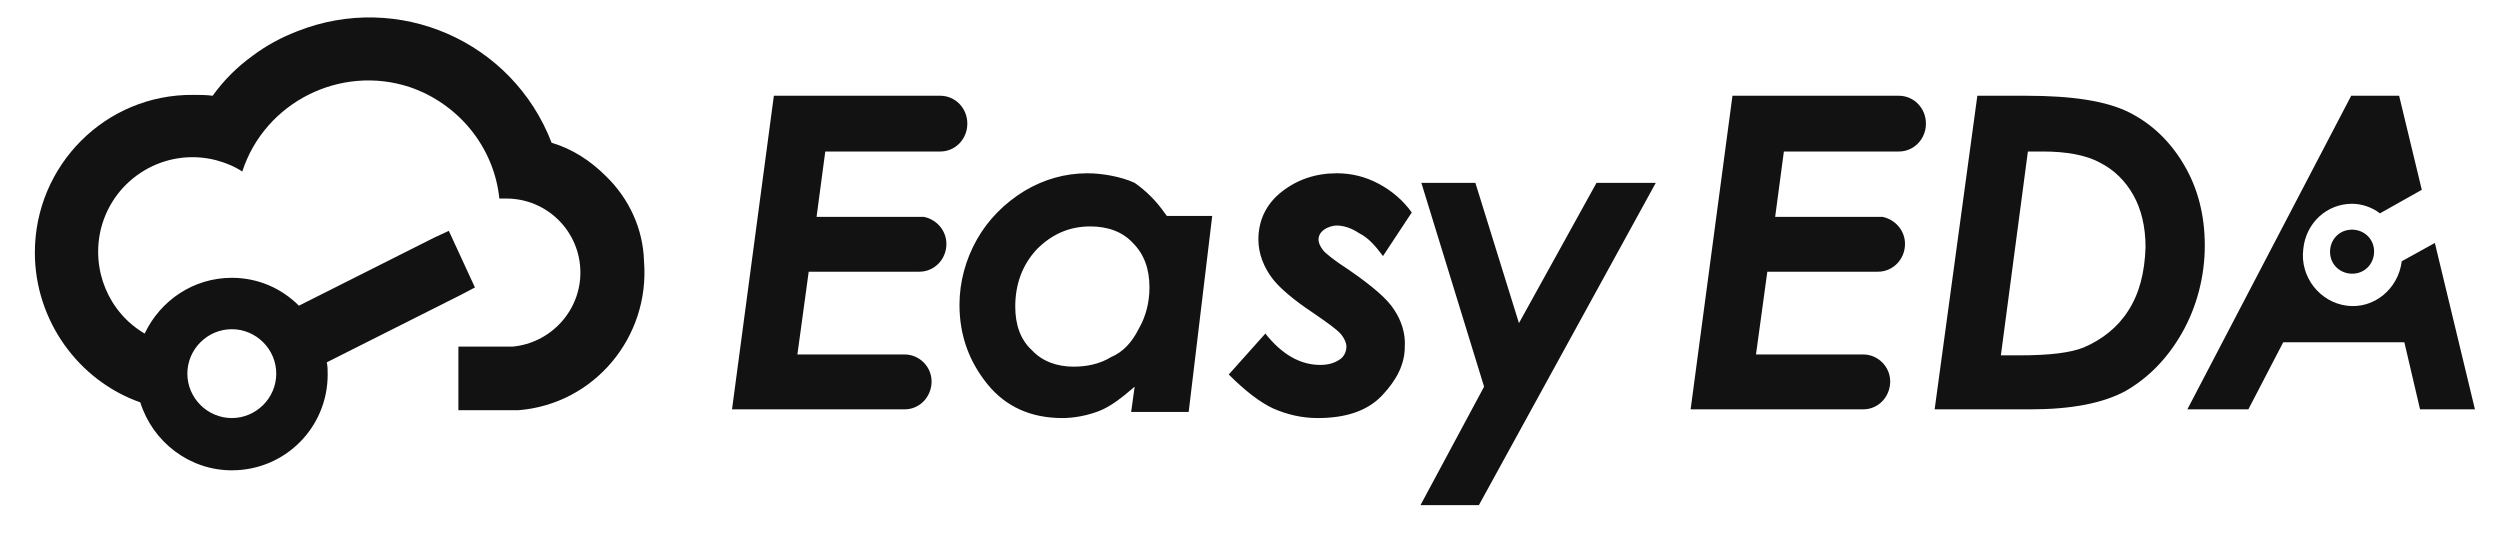
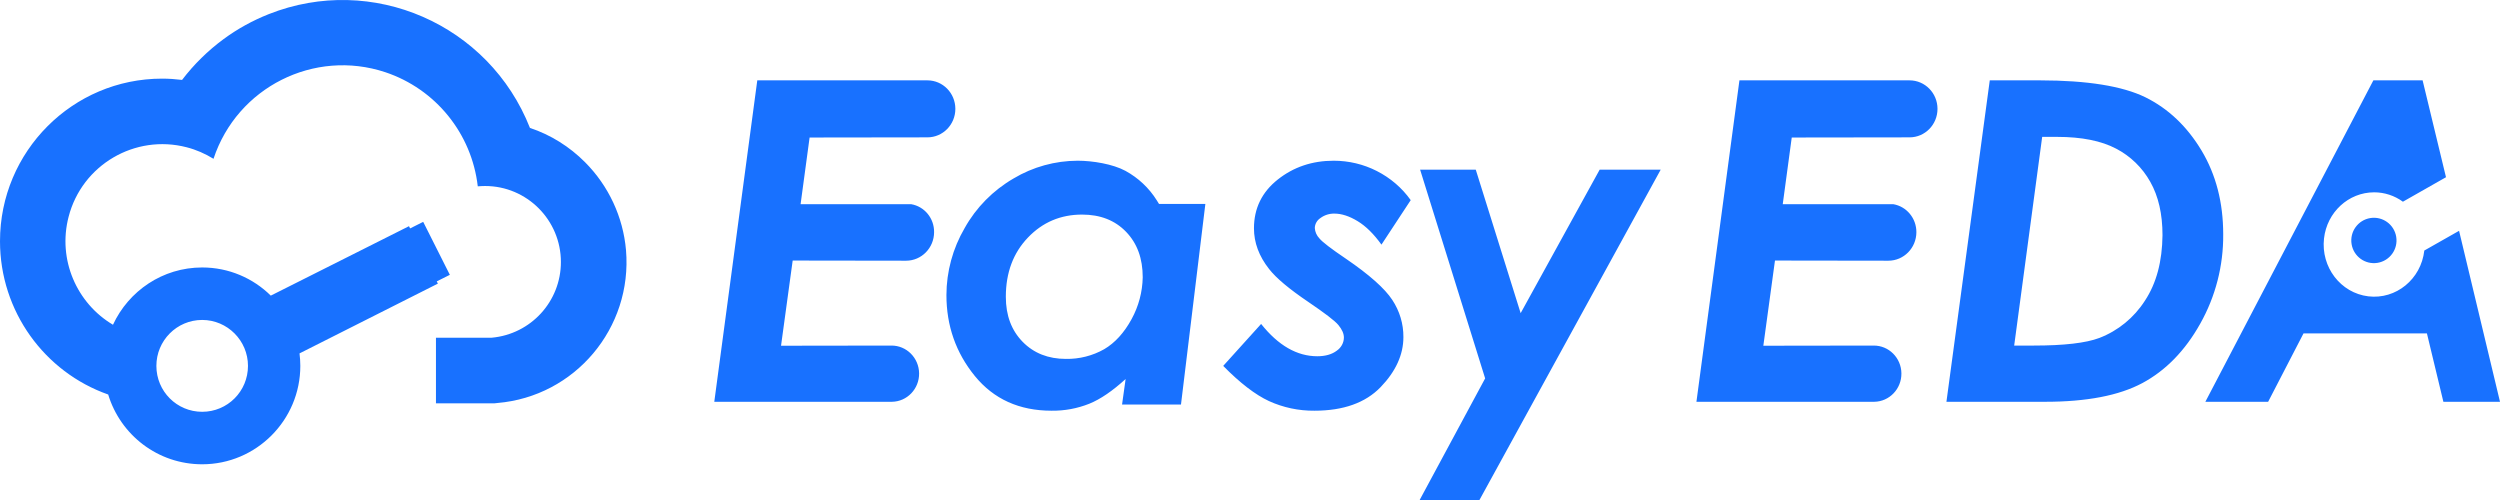
- <svg xmlns="http://www.w3.org/2000/svg" width="150px" height="32px" viewBox="0 0 150 32" version="1.1">
-   <g id="最终版" stroke="none" stroke-width="1" fill="none" fill-rule="evenodd">
-     <g id="切图面板" transform="translate(-40, -573)" fill="#121212">
-       <g id="-mockplus-" transform="translate(40, 573)">
-         <g id="logo" transform="translate(2.091503, 1.045296)">
-           <g transform="translate(0, 0)">
-             <path d="M139.242,15.362 C138.51,15.466 137.83,14.996 137.725,14.264 C137.621,13.533 138.092,12.853 138.824,12.749 C139.556,12.644 140.235,13.114 140.34,13.846 C140.444,14.578 139.974,15.257 139.242,15.362 Z M66.248,18.655 C66.667,17.923 66.876,17.087 66.876,16.198 C66.876,15.101 66.562,14.212 65.882,13.533 C65.255,12.853 64.366,12.54 63.32,12.54 C62.065,12.54 61.02,13.01 60.131,13.898 C59.294,14.787 58.824,15.937 58.824,17.348 C58.824,18.445 59.137,19.334 59.817,19.961 C60.444,20.641 61.333,20.954 62.327,20.954 C63.111,20.954 63.895,20.797 64.575,20.379 C65.307,20.066 65.83,19.491 66.248,18.655 Z M67.765,11.703 L67.922,11.912 L70.641,11.912 L69.229,23.672 L65.778,23.672 L65.987,22.156 C65.203,22.836 64.523,23.358 63.843,23.62 C63.163,23.881 62.379,24.038 61.647,24.038 C59.765,24.038 58.248,23.358 57.15,21.999 C56.052,20.641 55.477,19.073 55.477,17.243 C55.477,15.885 55.843,14.526 56.523,13.324 C57.203,12.121 58.196,11.128 59.399,10.397 C60.549,9.717 61.804,9.351 63.163,9.351 C64.052,9.351 65.203,9.56 65.987,9.926 C66.667,10.397 67.294,11.024 67.765,11.703 Z M77.333,12.749 C77.124,12.905 77.02,13.114 77.02,13.324 C77.02,13.533 77.124,13.742 77.281,13.951 C77.438,14.16 77.961,14.578 78.85,15.153 C80.209,16.094 81.15,16.878 81.569,17.557 C81.987,18.184 82.248,18.968 82.196,19.752 C82.196,20.797 81.725,21.738 80.837,22.679 C79.948,23.62 78.641,24.038 76.967,24.038 C76.026,24.038 75.137,23.829 74.301,23.463 C73.516,23.097 72.627,22.418 71.634,21.425 L73.83,18.968 C74.824,20.222 75.922,20.85 77.124,20.85 C77.595,20.85 77.961,20.745 78.275,20.536 C78.536,20.379 78.693,20.066 78.693,19.752 C78.693,19.543 78.588,19.282 78.379,19.02 C78.17,18.759 77.595,18.341 76.601,17.662 C75.503,16.93 74.719,16.25 74.301,15.728 C73.725,14.996 73.412,14.16 73.412,13.324 C73.412,12.174 73.882,11.181 74.824,10.449 C75.765,9.717 76.863,9.351 78.118,9.351 C79.007,9.351 79.843,9.56 80.627,9.979 C81.412,10.397 82.092,10.972 82.614,11.703 L80.889,14.317 C80.418,13.689 80,13.219 79.477,12.958 C79.007,12.644 78.536,12.487 78.118,12.487 C77.856,12.487 77.542,12.592 77.333,12.749 Z M89.046,18.341 L93.699,9.926 L97.255,9.926 L86.641,29.264 L83.137,29.264 L86.954,22.156 L83.19,9.926 L86.431,9.926 L89.046,18.341 Z M53.333,11.965 C54.118,12.121 54.693,12.801 54.693,13.585 C54.693,14.526 53.961,15.257 53.072,15.257 L46.431,15.257 L45.752,20.222 L52.183,20.222 C53.072,20.222 53.804,20.954 53.804,21.843 C53.804,22.731 53.124,23.515 52.183,23.515 L41.83,23.515 L44.34,4.7 L54.327,4.7 C55.216,4.7 55.948,5.432 55.948,6.372 C55.948,7.313 55.216,8.045 54.327,8.045 L47.425,8.045 L46.902,11.965 L53.333,11.965 L53.333,11.965 Z M111.843,4.7 C112.732,4.7 113.464,5.432 113.464,6.372 C113.464,7.313 112.732,8.045 111.843,8.045 L104.941,8.045 L104.418,11.965 L110.85,11.965 C111.634,12.121 112.209,12.801 112.209,13.585 C112.209,14.526 111.477,15.257 110.588,15.257 L103.948,15.257 L103.268,20.222 L109.699,20.222 C110.588,20.222 111.32,20.954 111.32,21.843 C111.32,22.731 110.641,23.515 109.699,23.515 L99.346,23.515 L101.856,4.7 L111.843,4.7 Z M125.595,17.609 C126.275,16.564 126.588,15.31 126.641,13.794 C126.641,12.54 126.379,11.494 125.908,10.658 C125.438,9.822 124.758,9.142 123.922,8.724 C123.085,8.254 121.882,8.045 120.471,8.045 L119.582,8.045 L117.961,20.275 L119.111,20.275 C120.889,20.275 122.144,20.118 122.928,19.804 C124.026,19.334 124.967,18.602 125.595,17.609 Z M130.196,13.689 C130.196,15.519 129.725,17.348 128.837,18.916 C127.948,20.484 126.797,21.634 125.438,22.418 C124.078,23.149 122.196,23.515 119.739,23.515 L113.987,23.515 L116.549,4.7 L119.477,4.7 C122.248,4.7 124.288,5.013 125.647,5.693 C127.007,6.372 128.105,7.418 128.941,8.829 C129.778,10.24 130.196,11.86 130.196,13.689 Z M144,13.533 L146.405,23.515 L143.111,23.515 L142.17,19.491 L134.902,19.491 L132.81,23.515 L129.15,23.515 L138.98,4.7 L141.856,4.7 L143.216,10.344 L140.706,11.756 C140.235,11.39 139.608,11.181 139.033,11.181 C137.516,11.181 136.261,12.33 136.105,13.898 C135.895,15.571 137.098,17.087 138.719,17.296 C140.34,17.505 141.804,16.303 142.013,14.63 L144,13.533 Z" id="Combined-Shape" />
-             <path d="M11.817,18.707 C13.281,18.707 14.484,19.909 14.484,21.372 C14.484,22.836 13.281,24.038 11.817,24.038 C10.353,24.038 9.15,22.836 9.15,21.372 C9.15,19.909 10.353,18.707 11.817,18.707 M31.007,7.522 C28.654,1.407 21.804,-1.572 15.739,0.832 C14.797,1.198 13.908,1.668 13.072,2.296 C12.131,2.975 11.346,3.759 10.667,4.7 C10.301,4.648 9.882,4.648 9.516,4.648 C4.235,4.595 0,8.881 0,14.108 C0,18.184 2.614,21.79 6.327,23.097 C7.059,25.449 9.255,27.174 11.817,27.174 C15.007,27.174 17.569,24.613 17.569,21.425 C17.569,21.163 17.569,20.954 17.516,20.693 L25.621,16.616 L26.405,16.202 L24.837,12.805 L23.948,13.219 L15.843,17.296 C14.797,16.25 13.386,15.623 11.817,15.623 C9.516,15.623 7.529,16.982 6.588,18.968 C4.444,17.714 3.346,15.153 3.974,12.644 C4.758,9.613 7.843,7.783 10.876,8.567 C11.451,8.724 11.974,8.933 12.444,9.247 C13.804,5.066 18.353,2.818 22.484,4.177 C25.412,5.17 27.556,7.783 27.869,10.867 C28.026,10.867 28.183,10.867 28.288,10.867 C30.745,10.867 32.732,12.853 32.732,15.31 C32.732,17.609 30.954,19.543 28.654,19.752 L25.412,19.752 L25.412,23.567 L28.863,23.567 L29.02,23.567 C33.569,23.202 36.915,19.177 36.549,14.63 C36.497,12.696 35.66,10.867 34.248,9.508 C33.359,8.62 32.261,7.888 31.007,7.522 Z" id="Fill-17" />
-           </g>
-         </g>
-       </g>
+ <svg xmlns="http://www.w3.org/2000/svg" width="280px" height="56px" viewBox="0 0 280 56" version="1.1">
+   <g id="Page-1" stroke="none" stroke-width="1" fill="none" fill-rule="evenodd">
+     <g id="Group-33-Copy" fill="#1871ff">
+       <path d="M266.282,29.439 C264.902,29.663 263.601,28.723 263.377,27.338 C263.153,25.953 264.091,24.649 265.471,24.424 C266.852,24.199 268.152,25.14 268.376,26.524 C268.601,27.909 267.663,29.214 266.282,29.439 Z M126.738,35.743 C127.527,34.301 127.954,32.695 127.985,31.059 C127.985,28.948 127.37,27.262 126.123,25.967 C124.875,24.671 123.23,24.033 121.187,24.033 C118.801,24.033 116.775,24.885 115.13,26.606 C113.485,28.326 112.653,30.527 112.653,33.242 C112.653,35.335 113.286,37.003 114.534,38.281 C115.781,39.558 117.408,40.197 119.379,40.197 C120.881,40.223 122.362,39.849 123.664,39.114 C124.875,38.404 125.906,37.269 126.738,35.743 Z M129.558,22.436 L129.811,22.844 L135,22.844 L132.27,45.307 L125.671,45.307 L126.069,42.45 C124.604,43.781 123.266,44.704 122.001,45.218 C120.658,45.754 119.219,46.019 117.77,45.999 C114.172,45.999 111.297,44.704 109.182,42.113 C107.061,39.511 106,36.488 106,33.046 C106.005,30.413 106.709,27.826 108.043,25.541 C109.326,23.24 111.219,21.321 113.521,19.987 C115.684,18.693 118.166,18.006 120.699,18 C122.38,18 124.64,18.373 126.051,19.136 C127.489,19.922 128.697,21.059 129.558,22.436 Z M147.891,24.419 C147.503,24.672 147.267,25.088 147.258,25.536 C147.284,25.972 147.468,26.386 147.779,26.707 C148.096,27.097 149.083,27.859 150.74,28.976 C153.365,30.767 155.096,32.31 155.934,33.587 C156.76,34.833 157.193,36.28 157.181,37.754 C157.181,39.722 156.324,41.602 154.63,43.357 C152.936,45.112 150.46,45.999 147.221,45.999 C145.456,46.016 143.711,45.645 142.12,44.918 C140.593,44.208 138.88,42.896 137,40.981 L141.245,36.282 C143.162,38.693 145.266,39.9 147.537,39.9 C148.45,39.9 149.176,39.687 149.715,39.279 C150.214,38.938 150.512,38.391 150.516,37.807 C150.516,37.364 150.311,36.903 149.902,36.406 C149.492,35.91 148.357,35.058 146.532,33.817 C144.41,32.381 142.939,31.157 142.138,30.129 C141.003,28.692 140.444,27.168 140.444,25.572 C140.444,23.337 141.338,21.511 143.107,20.11 C144.875,18.709 146.96,18 149.381,18 C151.063,18.001 152.719,18.397 154.202,19.153 C155.728,19.929 157.032,21.05 158,22.415 L154.723,27.398 C153.867,26.21 152.992,25.341 152.061,24.774 C151.131,24.206 150.255,23.923 149.455,23.923 C148.889,23.913 148.337,24.088 147.891,24.419 Z M170.313,35.074 L179.164,19 L186,19 L165.698,56 L159,56 L166.336,42.38 L159.052,19 L165.285,19 L170.313,35.074 Z M102.045,22.868 C103.546,23.121 104.64,24.455 104.618,26.007 C104.613,27.768 103.215,29.194 101.489,29.199 L88.78,29.181 L87.476,38.722 L99.82,38.704 C101.524,38.685 102.921,40.078 102.94,41.817 C102.959,43.555 101.594,44.98 99.889,45 L80,45 L84.816,9 L103.871,9 C105.599,9 107,10.429 107,12.192 C107,13.955 105.599,15.384 103.871,15.384 L90.675,15.402 L89.666,22.868 L102.045,22.868 Z M213.871,9 C215.599,9 217,10.429 217,12.192 C217,13.955 215.599,15.384 213.871,15.384 L200.675,15.402 L199.667,22.868 L212.045,22.868 C213.546,23.125 214.643,24.454 214.635,26.007 C214.631,27.768 213.232,29.194 211.506,29.199 L198.797,29.181 L197.493,38.722 L209.837,38.704 C211.541,38.685 212.939,40.078 212.958,41.817 C212.977,43.555 211.611,44.98 209.907,45 L190,45 L194.816,9 L213.871,9 Z M240.238,33.668 C241.534,31.7 242.165,29.27 242.2,26.344 C242.2,23.968 241.745,21.981 240.833,20.368 C239.942,18.773 238.607,17.478 236.995,16.643 C235.348,15.775 233.14,15.331 230.407,15.331 L228.724,15.331 L225.588,38.704 L227.778,38.704 C231.16,38.704 233.614,38.421 235.121,37.853 C237.224,37.046 239.017,35.58 240.238,33.668 Z M248.999,26.238 C249.031,29.749 248.142,33.206 246.423,36.257 C244.724,39.29 242.551,41.507 239.94,42.907 C237.329,44.302 233.701,45 229.057,45 L218,45 L222.854,9 L228.497,9 C233.783,9.006 237.714,9.639 240.29,10.898 C242.866,12.175 244.952,14.161 246.581,16.874 C248.193,19.57 248.999,22.691 248.999,26.238 Z M275.416,25.851 L280,45 L273.659,45 L271.815,37.34 L257.994,37.34 L254.031,45 L247,45 L265.818,9 L271.332,9 L273.951,19.848 L269.126,22.591 C268.183,21.906 267.057,21.539 265.904,21.54 C263.034,21.541 260.621,23.764 260.289,26.71 C259.929,29.916 262.151,32.817 265.252,33.19 C268.354,33.563 271.161,31.266 271.522,28.06 L275.416,25.851 Z" id="Combined-Shape" />
+       <path d="M22.644,35.834 C25.468,35.834 27.774,38.146 27.774,40.978 C27.774,43.828 25.486,46.121 22.644,46.121 C19.803,46.121 17.515,43.828 17.515,40.978 C17.515,38.146 19.803,35.834 22.644,35.834 M65.52,18.163 C63.787,16.424 61.678,15.098 59.354,14.327 C54.779,2.714 41.678,-3.004 30.097,1.584 C28.292,2.301 26.594,3.233 25.039,4.381 C23.288,5.671 21.715,7.212 20.392,8.951 C19.66,8.861 18.909,8.807 18.158,8.807 C8.132,8.807 -1.53477231e-12,16.962 -1.53477231e-12,27.016 C-1.53477231e-12,34.866 4.986,41.677 12.117,44.186 C13.494,48.72 17.676,52 22.644,52 C28.703,52 33.636,47.054 33.636,40.978 C33.636,40.494 33.6,40.028 33.546,39.58 L49.042,31.766 L48.917,31.515 L50.382,30.78 L47.398,24.848 L45.932,25.583 L45.807,25.332 L30.329,33.11 C28.346,31.156 25.629,29.956 22.644,29.956 C18.212,29.956 14.405,32.59 12.654,36.372 C8.597,33.97 6.434,29.077 7.685,24.274 C9.186,18.467 15.12,14.99 20.911,16.496 C21.965,16.765 22.984,17.213 23.913,17.786 C26.558,9.775 35.191,5.438 43.162,8.09 C48.792,9.972 52.831,14.955 53.51,20.869 C53.778,20.851 54.064,20.833 54.332,20.833 C59.015,20.833 62.821,24.651 62.821,29.346 C62.821,33.755 59.461,37.429 55.065,37.824 L48.827,37.824 L48.827,45.172 L55.386,45.172 L55.708,45.136 C64.394,44.401 70.846,36.748 70.113,28.02 C69.792,24.31 68.165,20.815 65.52,18.163" id="Fill-17" />
    </g>
  </g>
</svg>
